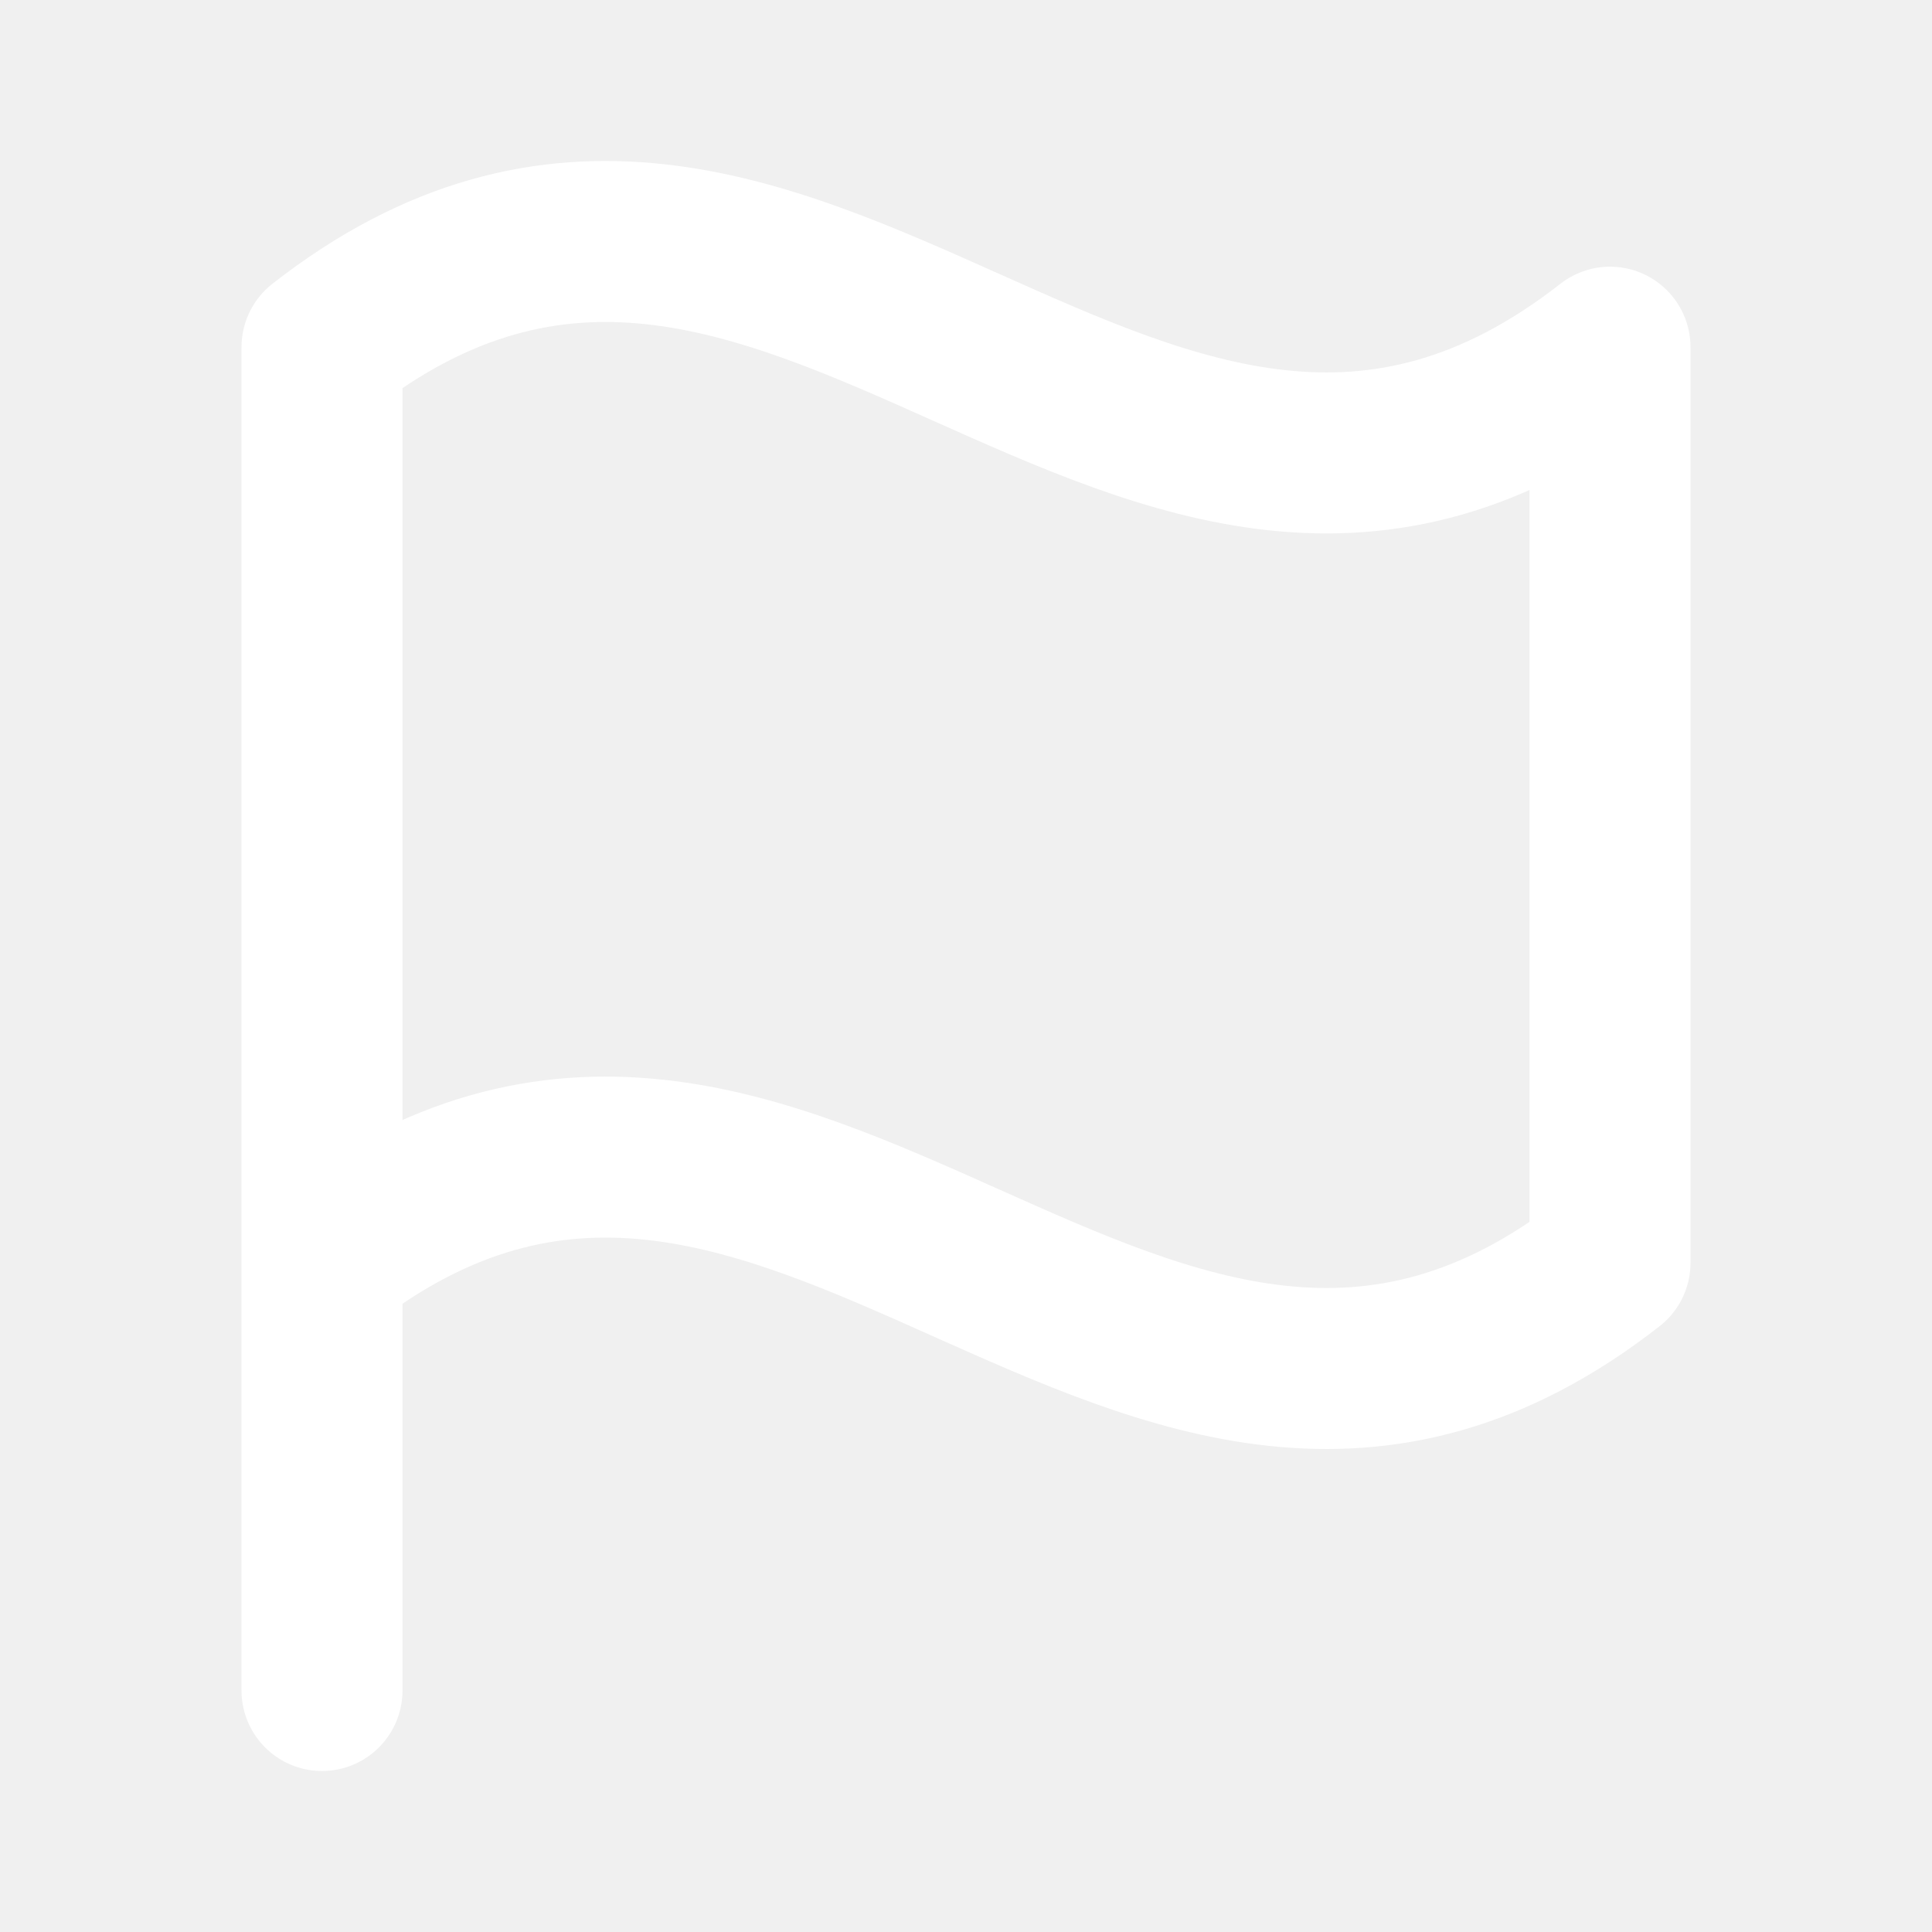
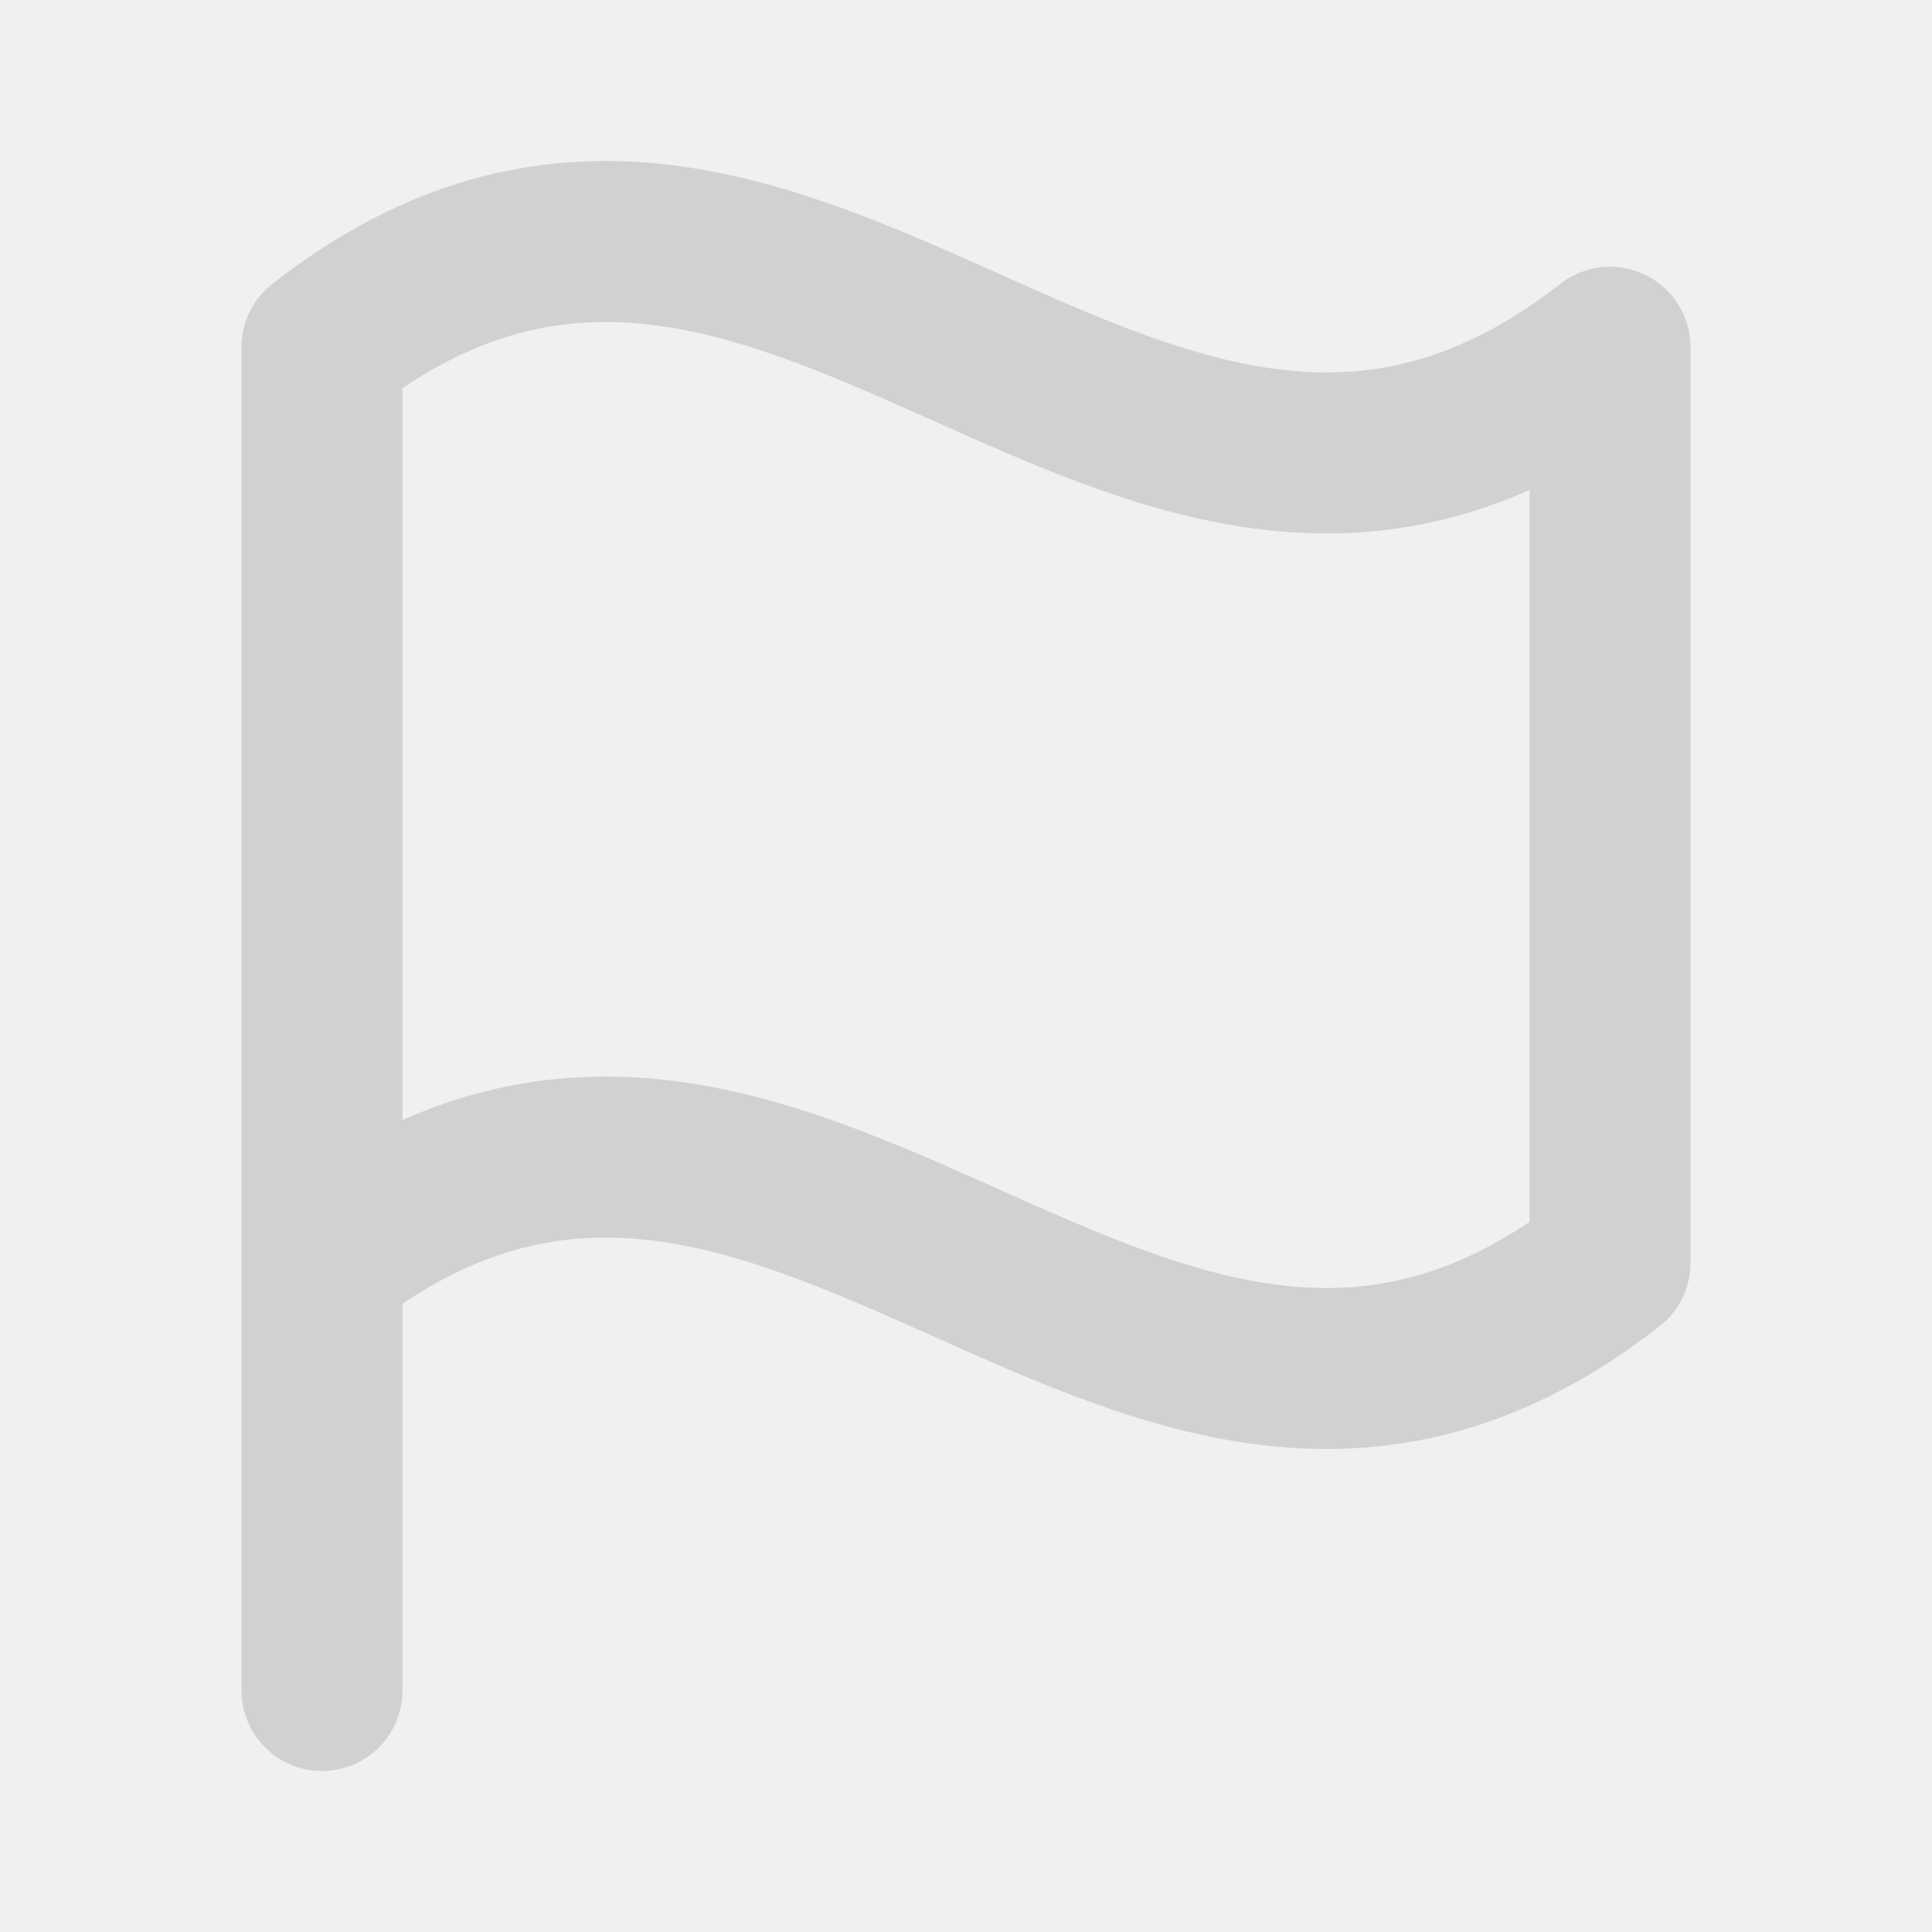
- <svg xmlns="http://www.w3.org/2000/svg" width="24px" height="24px" viewBox="0 0 24 24" fill="none">
-   <path id="Vector" d="M4 21V15.687M4 15.687C9.818 11.138 14.182 20.236 20 15.687V4.313C14.182 8.863 9.818 -0.236 4 4.313V15.687Z" stroke="#ffffff" stroke-width="2" stroke-linecap="round" stroke-linejoin="round" />
+ <svg xmlns="http://www.w3.org/2000/svg" width="12px" height="12px" viewBox="0 0 24 24" fill="none">
+   <path id="Vector" d="M4 21V15.687M4 15.687C9.818 11.138 14.182 20.236 20 15.687V4.313C14.182 8.863 9.818 -0.236 4 4.313V15.687Z" stroke="#D1D1D1" stroke-width="2" stroke-linecap="round" stroke-linejoin="round" />
</svg>
